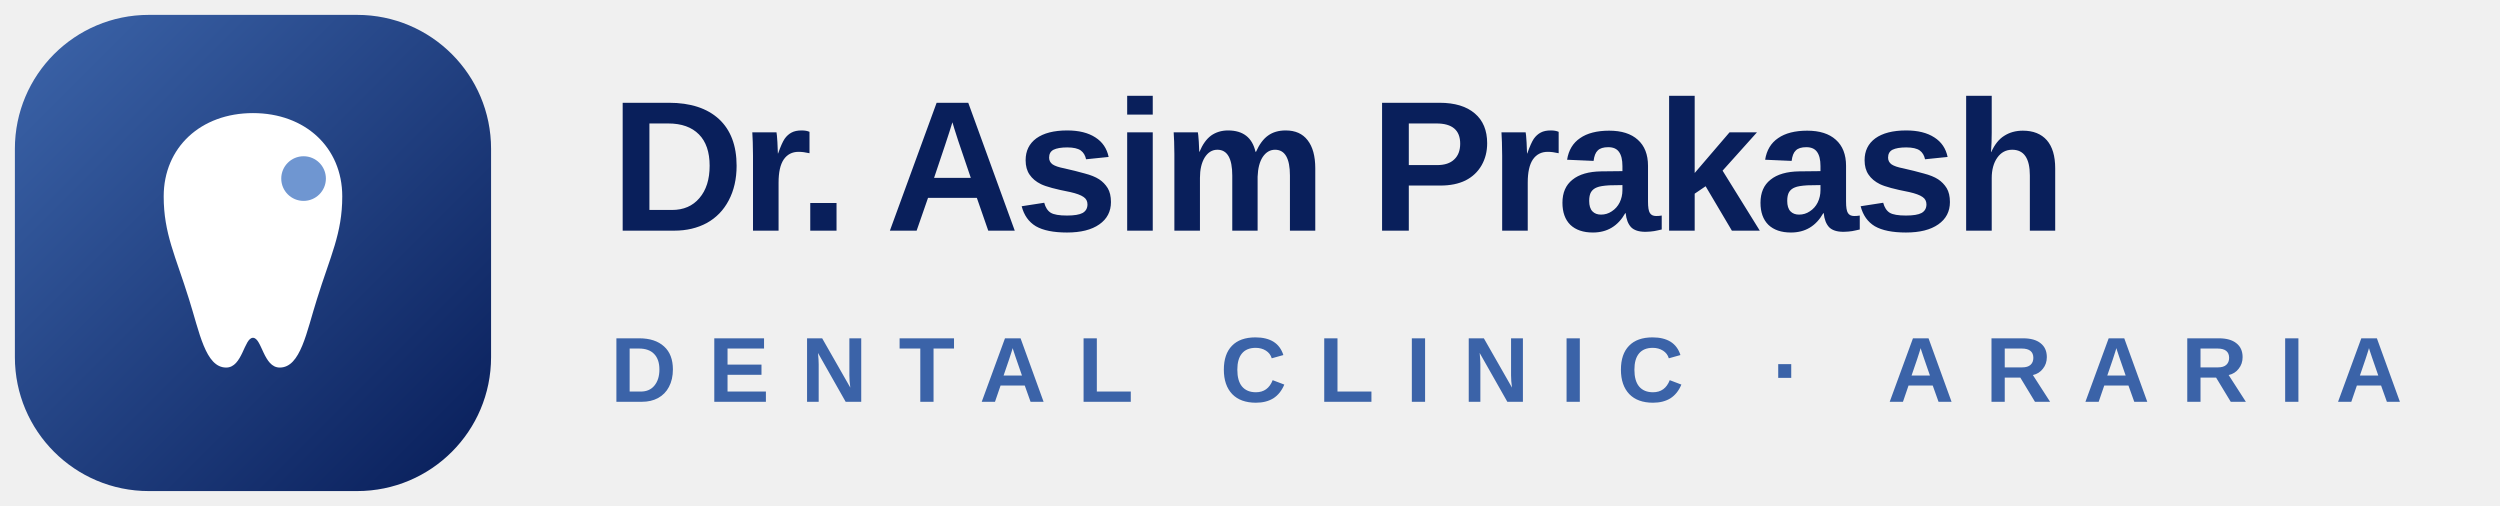
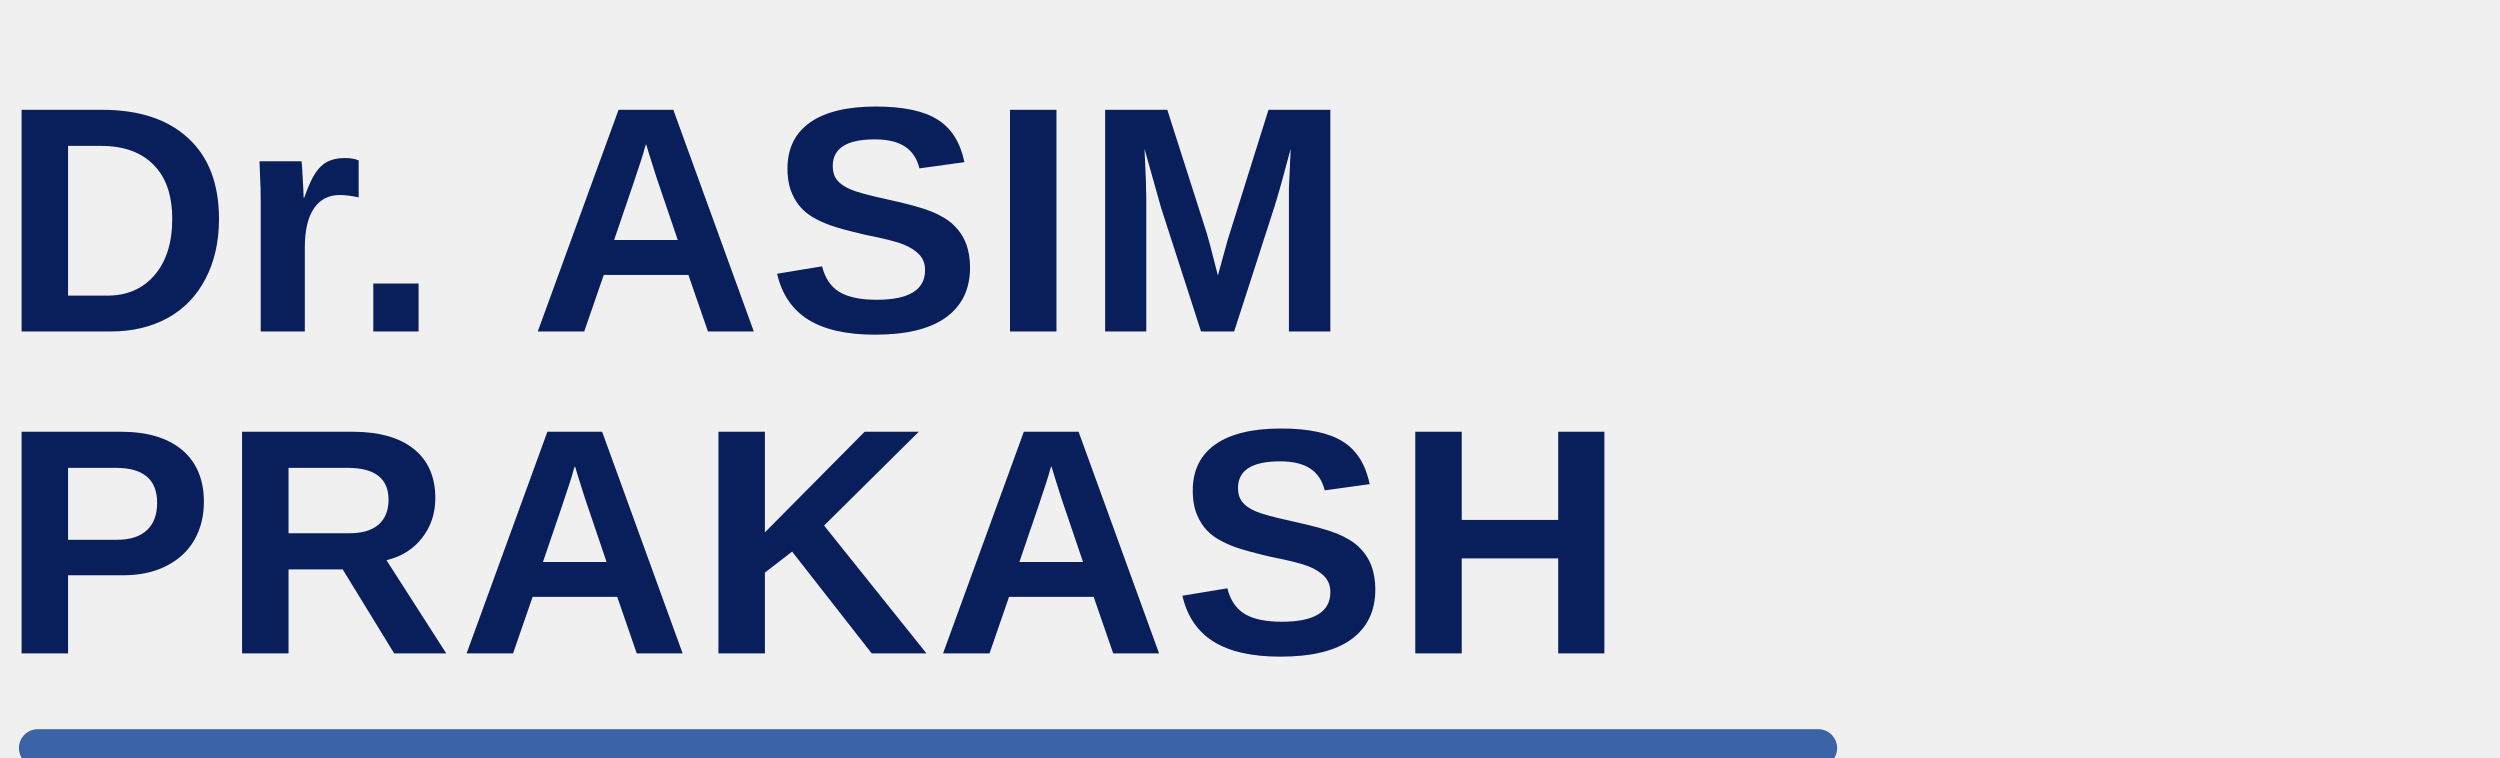
- <svg xmlns="http://www.w3.org/2000/svg" width="168" height="34" viewBox="0 0 168 34" fill="none" role="img" aria-label="Dr. Asim Prakash Dental Clinic, Araria">
-   <defs>
-     <linearGradient id="apk-badge" x1="2" y1="2" x2="32" y2="32" gradientUnits="userSpaceOnUse">
-       <stop offset="0" stop-color="#3B63A8" />
-       <stop offset="1" stop-color="#091F5B" />
-     </linearGradient>
-   </defs>
-   <rect x="1" y="1" width="32" height="32" rx="9" fill="url(#apk-badge)" />
-   <path d="M17 7.6c3.5 0 6 2.3 6 5.6 0 2.5-.8 4-1.7 6.9-.7 2.2-1.1 4.6-2.5 4.6-1.1 0-1.2-2-1.8-2s-.7 2-1.8 2c-1.4 0-1.8-2.4-2.5-4.6-.9-2.9-1.7-4.4-1.7-6.9 0-3.3 2.5-5.6 6-5.6Z" fill="#ffffff" />
-   <circle cx="20.4" cy="12" r="1.5" fill="#6F96D1" />
-   <text x="41" y="15.5" font-family="Sora, 'Helvetica Neue', Arial, sans-serif" font-size="12.5" font-weight="700" letter-spacing="-0.3" fill="#091F5B">Dr. Asim Prakash</text>
-   <text x="41" y="27" font-family="Sora, 'Helvetica Neue', Arial, sans-serif" font-size="6.2" font-weight="600" letter-spacing="2.1" fill="#3B63A8">DENTAL CLINIC · ARARIA</text>
+ <svg xmlns="http://www.w3.org/2000/svg" width="132" height="40" viewBox="0 0 132 40" fill="none" role="img" aria-label="Dr. Asim Prakash Dental Clinic">
+   <text x="0" y="17.5" font-family="Sora, 'Helvetica Neue', Arial, sans-serif" font-size="17" font-weight="800" letter-spacing="0.3" fill="#091F5B">Dr. ASIM</text>
+   <text x="0" y="34.5" font-family="Sora, 'Helvetica Neue', Arial, sans-serif" font-size="17" font-weight="800" letter-spacing="0.3" fill="#091F5B">PRAKASH</text>
+   <rect x="1" y="38.5" width="96" height="2" rx="1" fill="#3B63A8" />
</svg>
